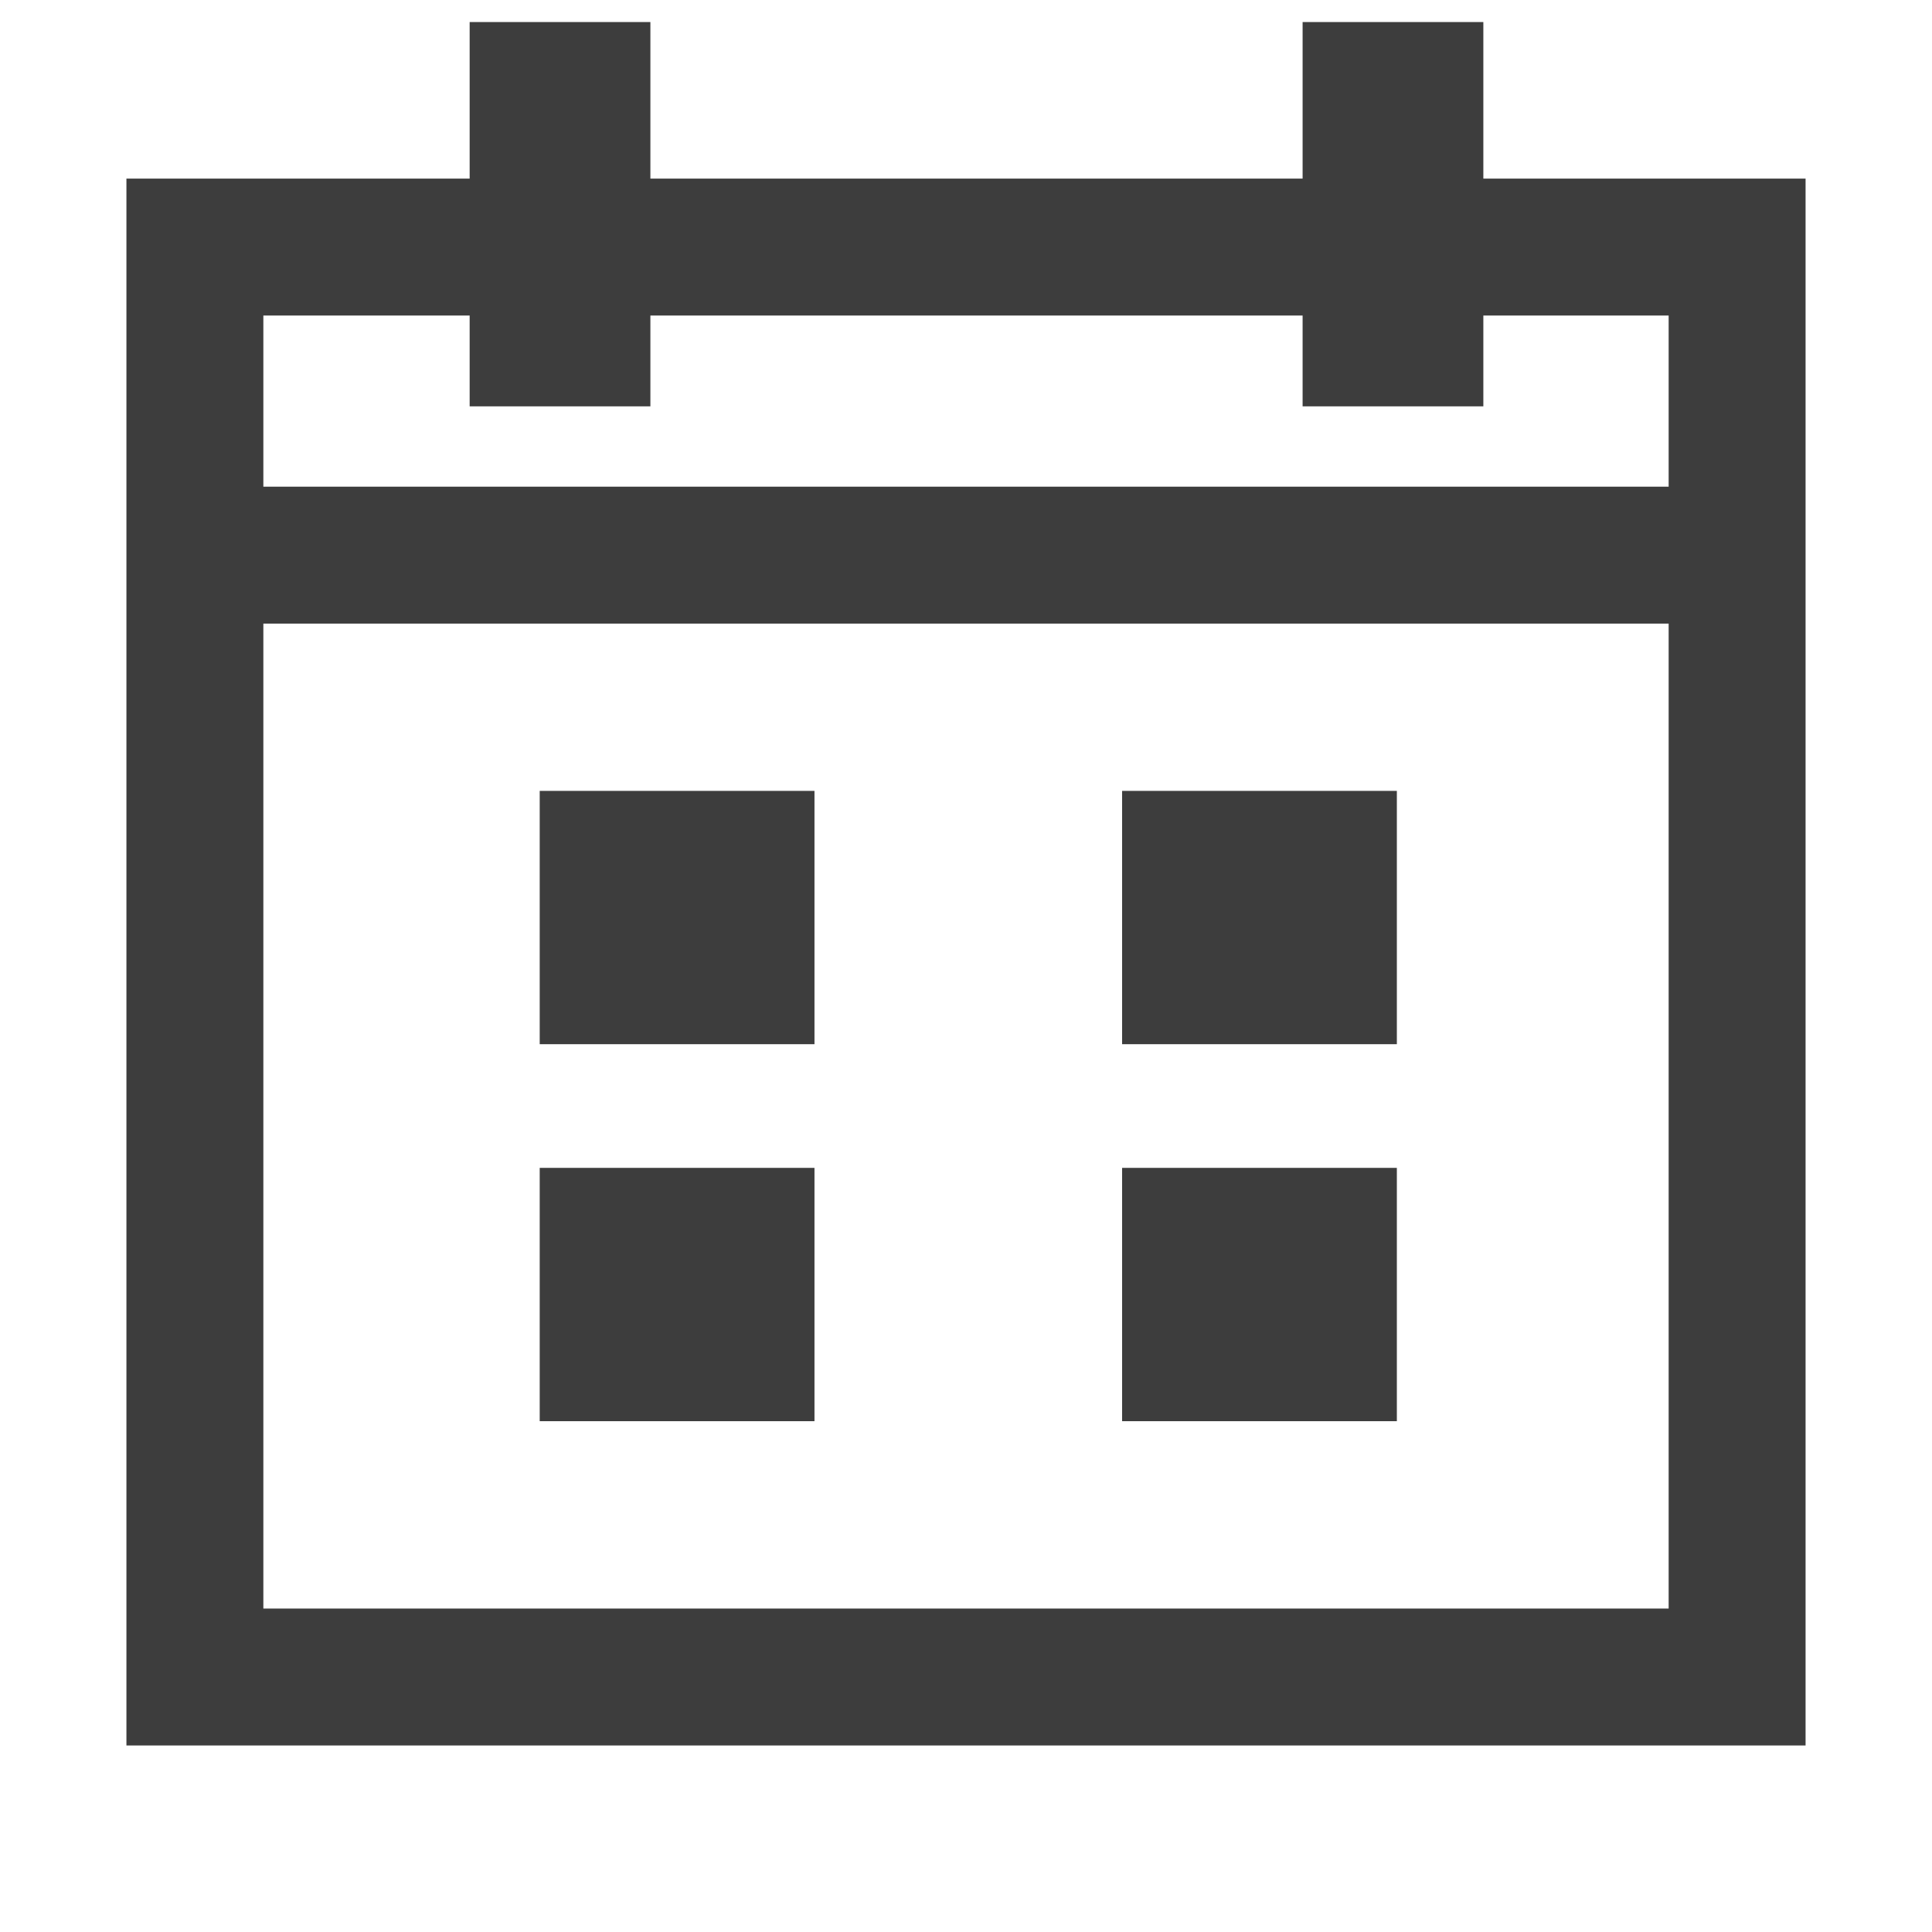
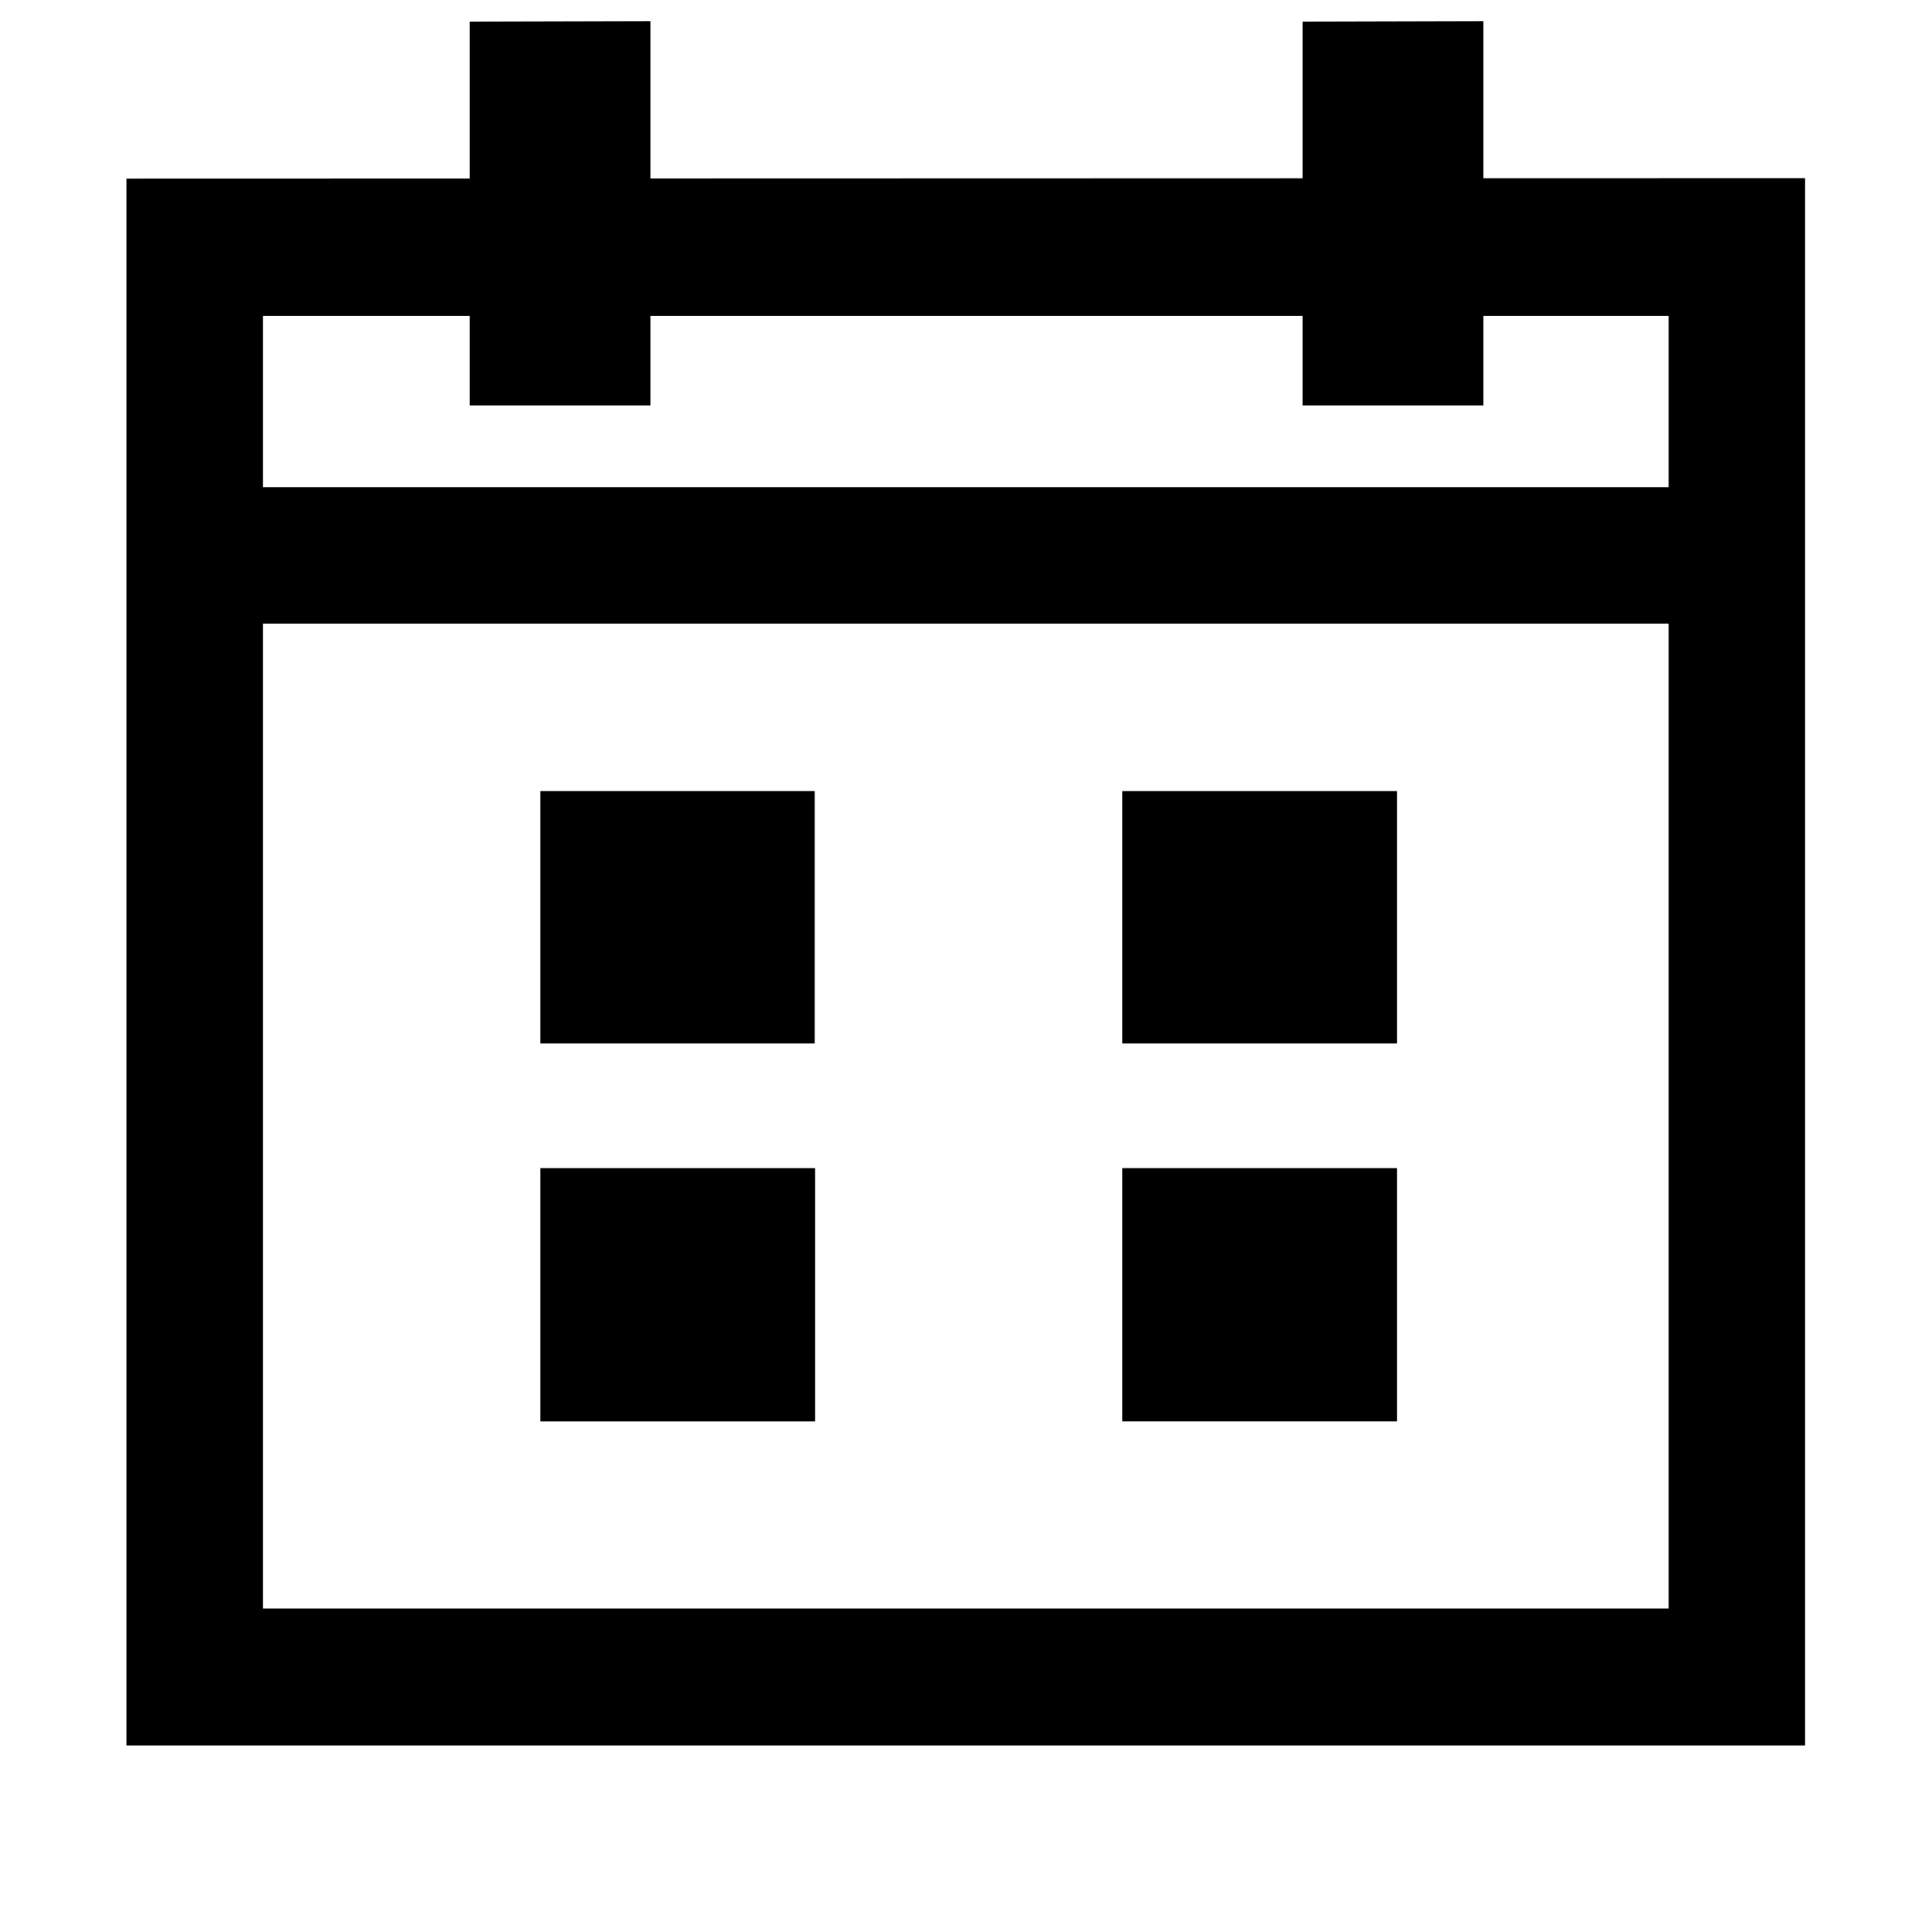
<svg xmlns="http://www.w3.org/2000/svg" width="16" height="16" viewBox="0 0 4.233 4.233" version="1.1" id="svg8">
  <defs id="defs2" />
  <g id="layer1" transform="translate(0,-292.7667)">
-     <rect style="opacity:1;fill:none;fill-opacity:1;stroke:#3d3d3d;stroke-width:0.3;stroke-miterlimit:4;stroke-dasharray:none;stroke-opacity:1" id="rect815" width="3.379" height="3.133" x="0.427" y="293.308" ry="0.666" rx="0" />
-     <path style="fill:none;stroke:#3d3d3d;stroke-width:0.3;stroke-linecap:butt;stroke-linejoin:miter;stroke-miterlimit:4;stroke-dasharray:none;stroke-opacity:1" d="M 0.364,293.983 H 3.9" id="path893" />
-     <rect style="opacity:1;fill:#3d3d3d;fill-opacity:1;stroke:#3d3d3d;stroke-width:0.091;stroke-miterlimit:4;stroke-dasharray:none;stroke-opacity:1" id="rect930" width="0.511" height="0.464" x="1.228" y="294.545" ry="0" rx="0" />
-     <rect style="opacity:1;fill:#3d3d3d;fill-opacity:1;stroke:#3d3d3d;stroke-width:0.091;stroke-miterlimit:4;stroke-dasharray:none;stroke-opacity:1" id="rect934" width="0.511" height="0.464" x="2.504" y="294.545" ry="0" rx="0" />
-     <rect style="opacity:1;fill:#3d3d3d;fill-opacity:1;stroke:#3d3d3d;stroke-width:0.3;stroke-miterlimit:4;stroke-dasharray:none;stroke-opacity:1" id="rect936" width="0.096" height="0.542" x="1.179" y="292.965" ry="0" rx="0" />
-     <rect rx="0" ry="0" y="292.965" x="3.004" height="0.542" width="0.096" id="rect938" style="opacity:1;fill:#3d3d3d;fill-opacity:1;stroke:#3d3d3d;stroke-width:0.3;stroke-miterlimit:4;stroke-dasharray:none;stroke-opacity:1" />
-     <rect rx="0" ry="0" y="295.371" x="1.228" height="0.464" width="0.511" id="rect825" style="opacity:1;fill:#3d3d3d;fill-opacity:1;stroke:#3d3d3d;stroke-width:0.091;stroke-miterlimit:4;stroke-dasharray:none;stroke-opacity:1" />
-     <rect rx="0" ry="0" y="295.371" x="2.504" height="0.464" width="0.511" id="rect829" style="opacity:1;fill:#3d3d3d;fill-opacity:1;stroke:#3d3d3d;stroke-width:0.091;stroke-miterlimit:4;stroke-dasharray:none;stroke-opacity:1" />
+     <path style="color:#000000;fill:#000000;-inkscape-stroke:none" d="m 0.277,293.158 v 0.15 3.283 H 3.955 v -3.434 z m 0.299,0.301 H 3.656 v 2.832 H 0.576 Z" id="rect815" />
+     <path style="color:#000000;fill:#000000;-inkscape-stroke:none" d="m 0.363,293.834 v 0.299 H 3.9 v -0.299 z" id="path893" />
+     <g id="rect930" style="fill:#000000">
+       <path style="color:#000000;fill:#000000;stroke-width:0.091;-inkscape-stroke:none" d="M 1.228,294.545 H 1.739 v 0.464 H 1.228 Z" id="path955" />
+       <path style="color:#000000;fill:#000000;-inkscape-stroke:none" d="m 1.184,294.5 v 0.045 0.508 H 1.785 V 294.5 Z m 0.09,0.09 h 0.42 v 0.373 H 1.273 Z" id="path957" />
+     </g>
+     <g id="rect934" style="fill:#000000">
+       <path style="color:#000000;fill:#000000;stroke-width:0.091;-inkscape-stroke:none" d="m 2.504,294.545 h 0.511 v 0.464 H 2.504 Z" id="path961" />
+       <path style="color:#000000;fill:#000000;-inkscape-stroke:none" d="m 2.459,294.5 v 0.045 0.508 H 3.061 V 294.5 Z m 0.09,0.09 H 2.969 v 0.373 H 2.549 Z" id="path963" />
+     </g>
+     <g id="rect936" style="fill:#000000">
+       <path style="color:#000000;fill:#000000;stroke-width:0.3;-inkscape-stroke:none" d="m 1.179,292.965 h 0.096 v 0.542 h -0.096 z" id="path967" />
+       <path style="color:#000000;fill:#000000;-inkscape-stroke:none" d="m 1.029,292.814 v 0.15 0.691 h 0.396 v -0.842 z" id="path969" />
+     </g>
+     <g id="rect938" style="fill:#000000">
+       <path style="color:#000000;fill:#000000;stroke-width:0.3;-inkscape-stroke:none" d="m 3.004,292.965 h 0.096 v 0.542 h -0.096 z" id="path973" />
+       <path style="color:#000000;fill:#000000;-inkscape-stroke:none" d="m 2.854,292.814 v 0.15 0.691 H 3.25 v -0.842 z" id="path975" />
+     </g>
+     <g id="rect825" style="fill:#000000">
+       <path style="color:#000000;fill:#000000;stroke-width:0.091;-inkscape-stroke:none" d="M 1.228,295.371 H 1.739 v 0.464 H 1.228 Z" id="path979" />
+       <path style="color:#000000;fill:#000000;-inkscape-stroke:none" d="m 1.184,295.326 v 0.045 0.51 h 0.602 v -0.555 z m 0.09,0.09 h 0.42 v 0.373 H 1.273 Z" id="path981" />
+     </g>
+     <g id="rect829" style="fill:#000000">
+       <path style="color:#000000;fill:#000000;stroke-width:0.091;-inkscape-stroke:none" d="m 2.504,295.371 h 0.511 v 0.464 H 2.504 Z" id="path985" />
+       <path style="color:#000000;fill:#000000;-inkscape-stroke:none" d="m 2.459,295.326 v 0.045 0.51 h 0.602 v -0.555 z m 0.09,0.09 H 2.969 v 0.373 H 2.549 Z" id="path987" />
+     </g>
  </g>
</svg>
